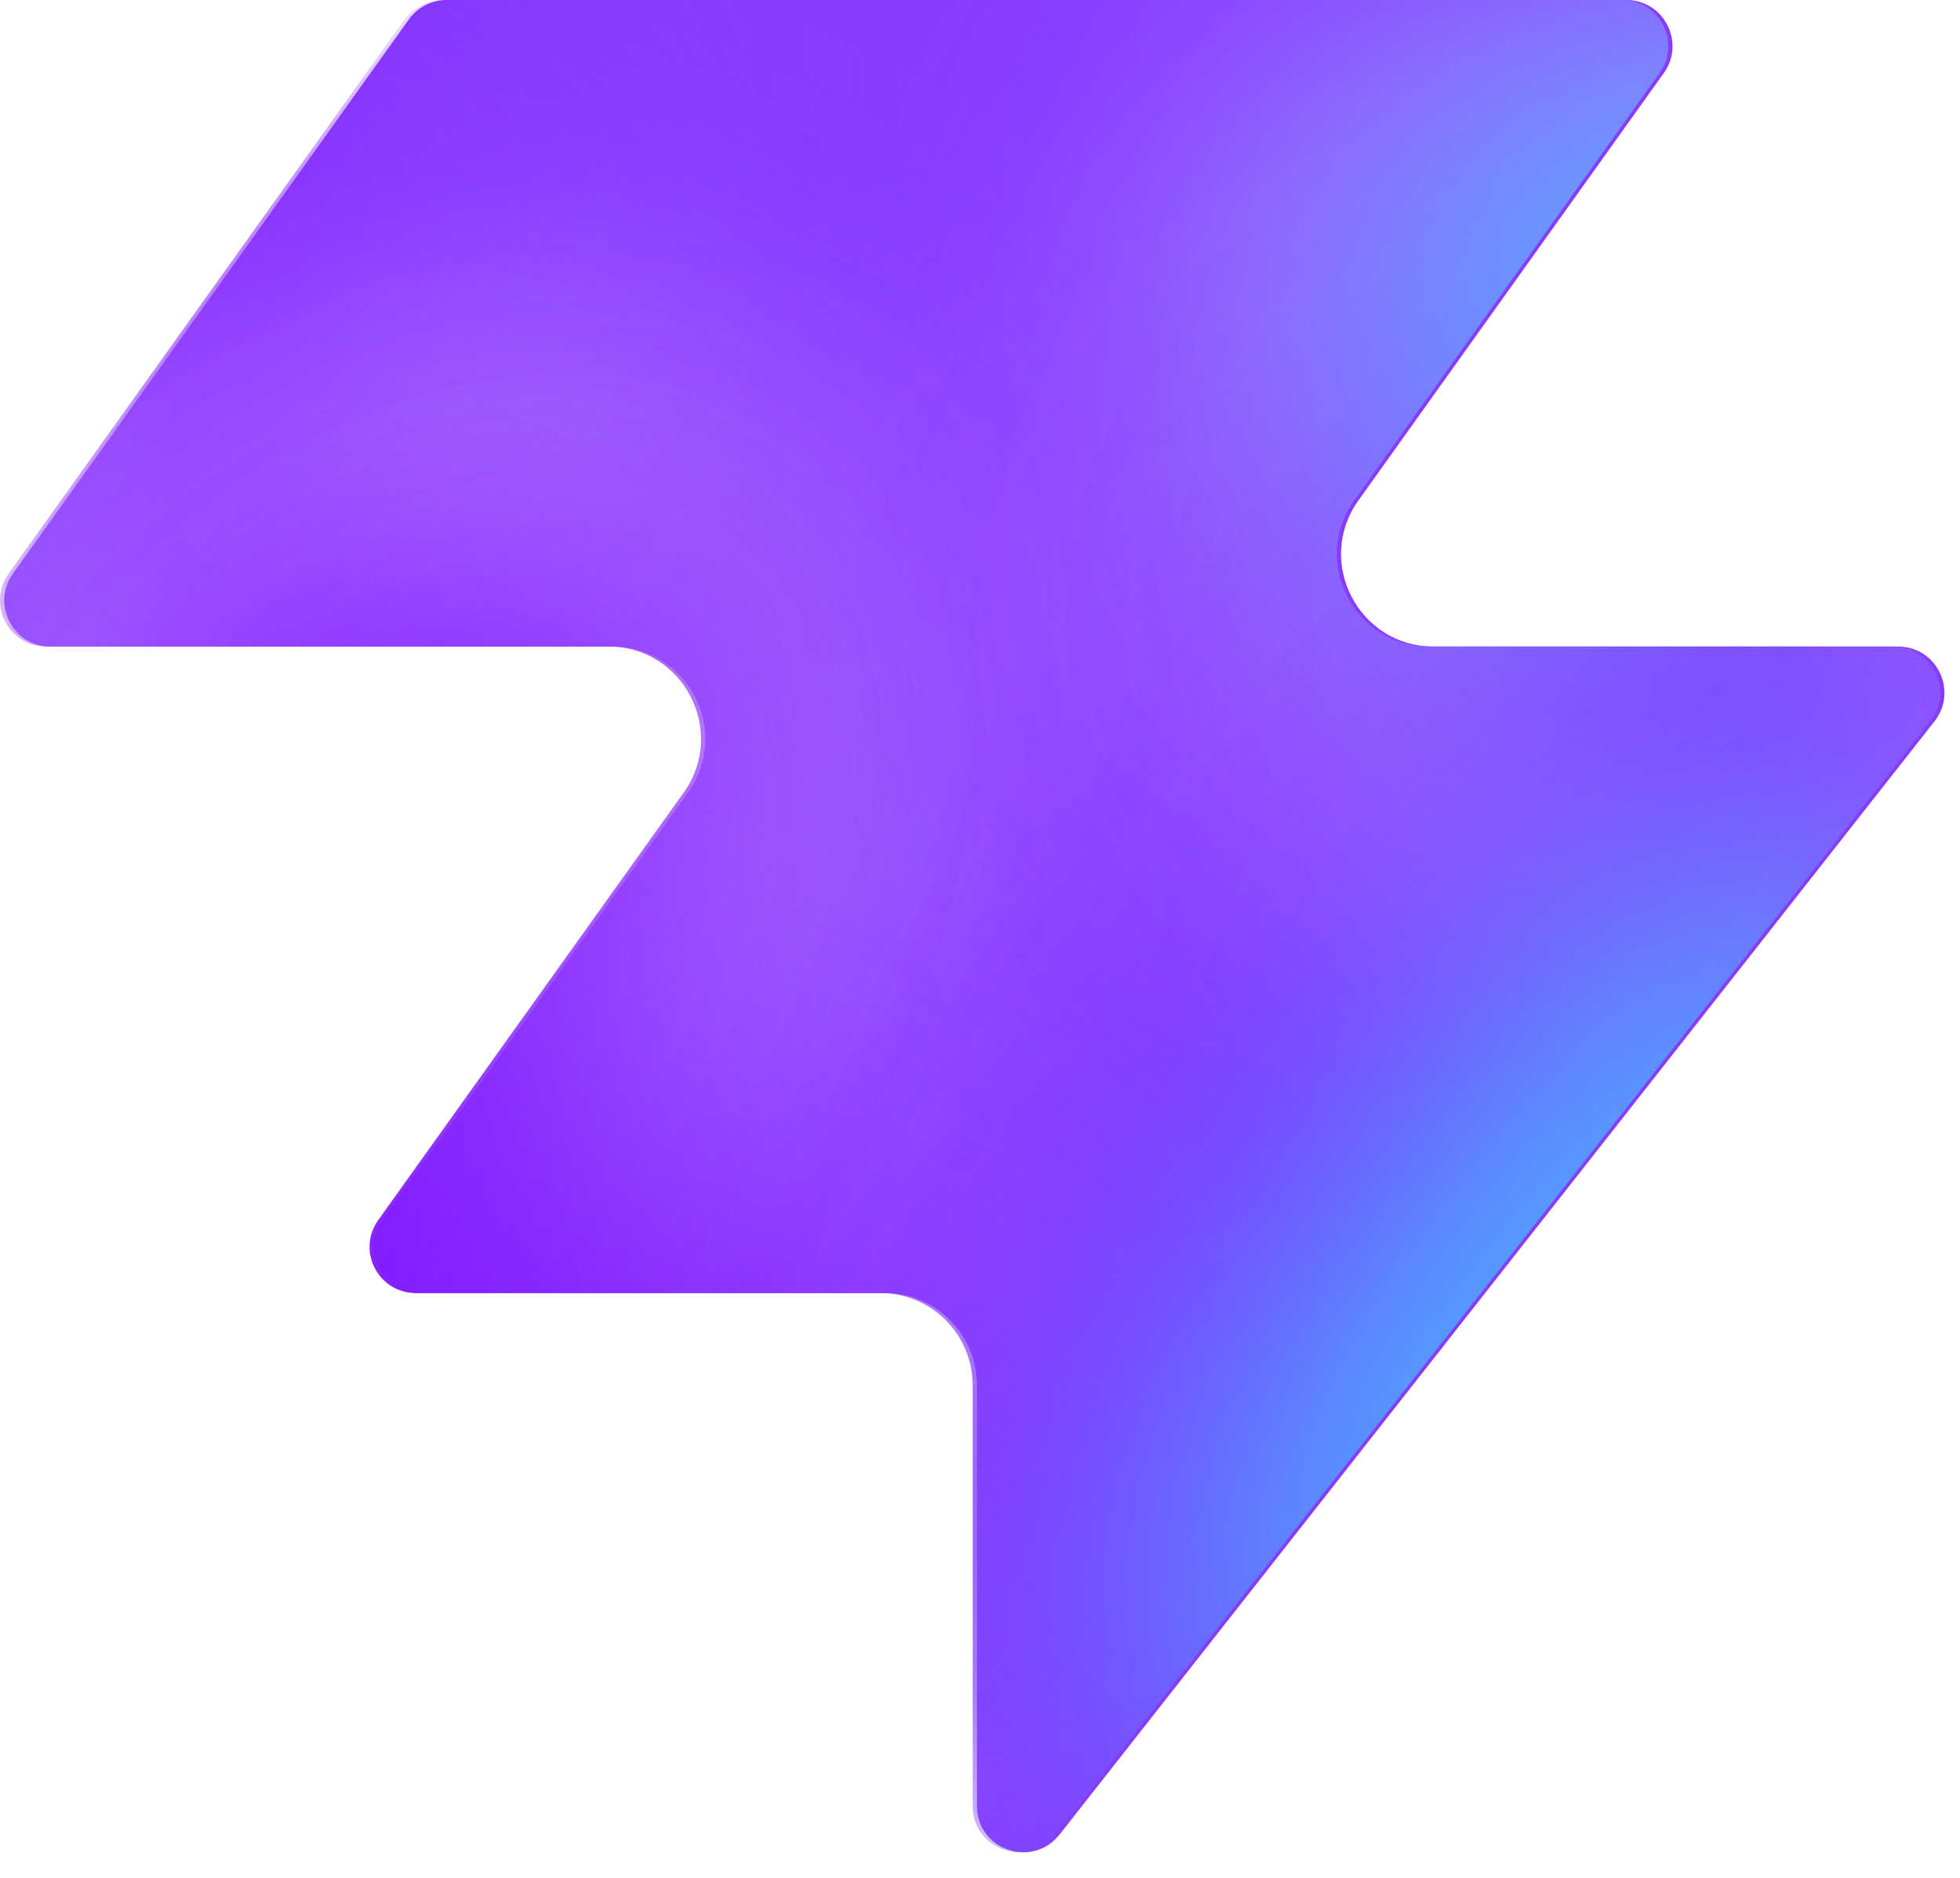
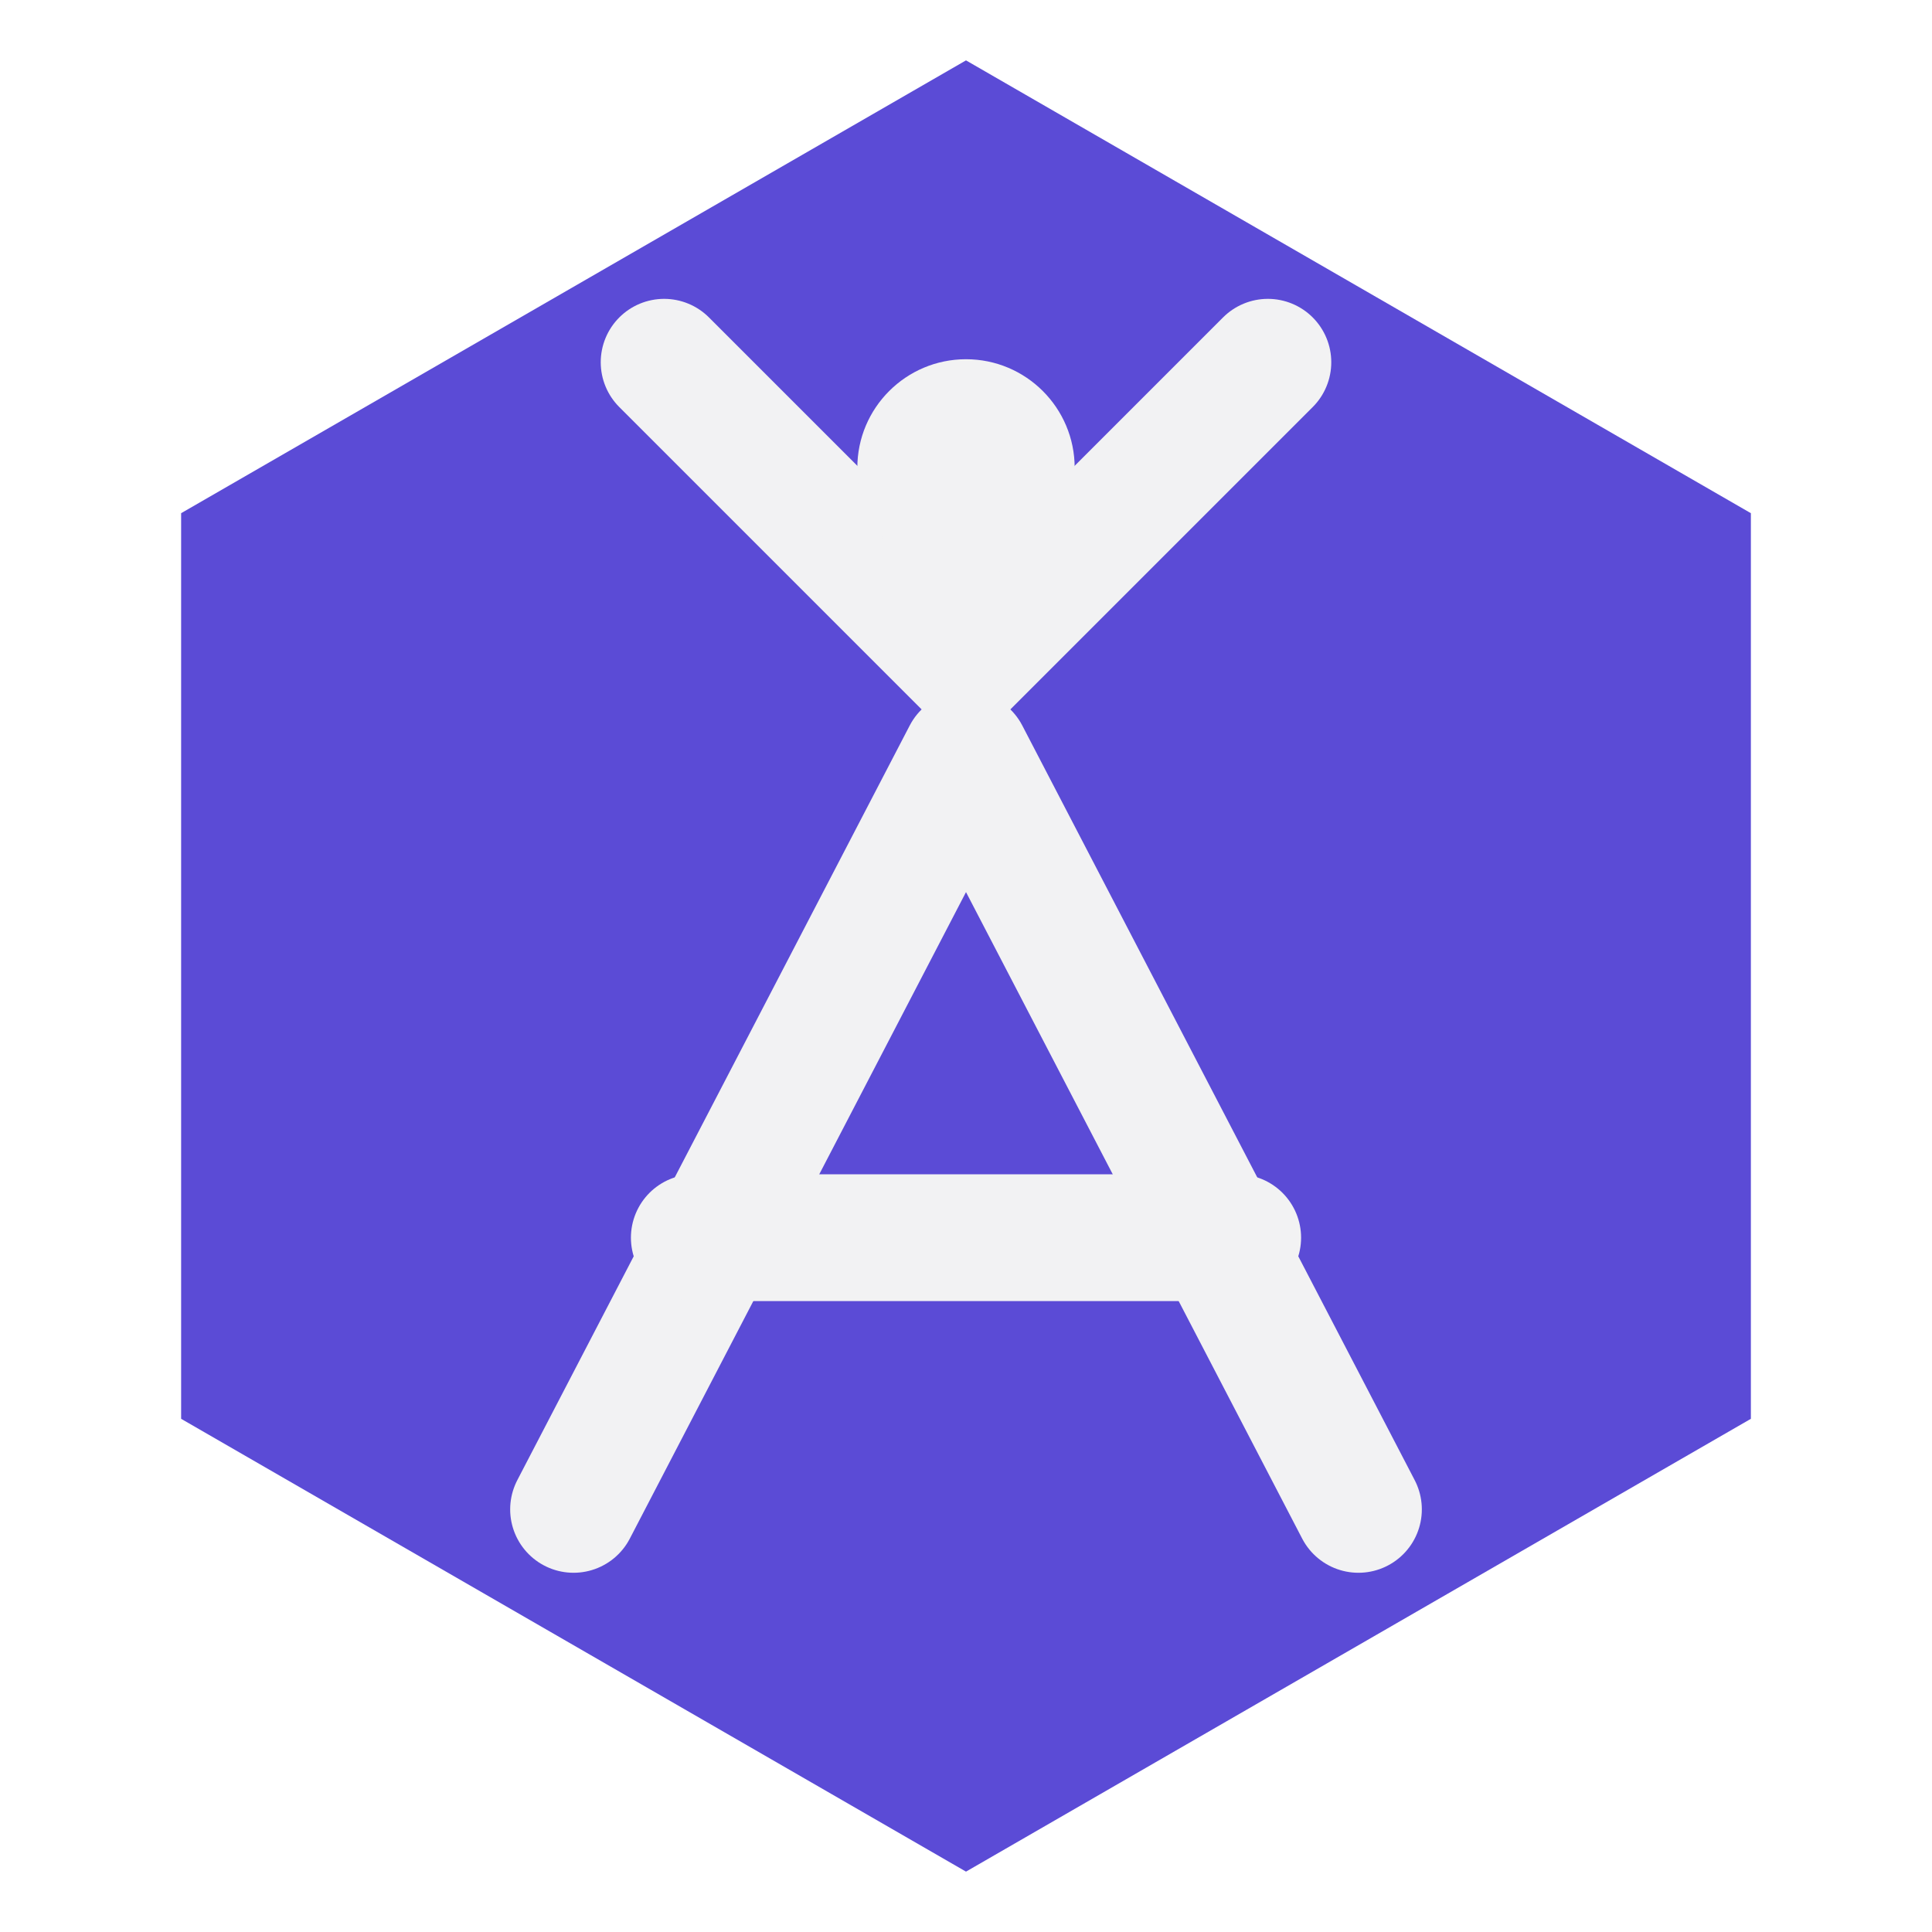
- <svg xmlns="http://www.w3.org/2000/svg" width="48" height="46" fill="none" viewBox="0 0 48 46">
-   <path fill="#863bff" d="M25.946 44.938c-.664.845-2.021.375-2.021-.698V33.937a2.26 2.26 0 0 0-2.262-2.262H10.287c-.92 0-1.456-1.04-.92-1.788l7.48-10.471c1.07-1.497 0-3.578-1.842-3.578H1.237c-.92 0-1.456-1.04-.92-1.788L10.013.474c.214-.297.556-.474.92-.474h28.894c.92 0 1.456 1.04.92 1.788l-7.48 10.471c-1.07 1.498 0 3.579 1.842 3.579h11.377c.943 0 1.473 1.088.89 1.83L25.947 44.94z" style="fill:#863bff;fill:color(display-p3 .525 .23 1);fill-opacity:1" />
-   <mask id="a" width="48" height="46" x="0" y="0" maskUnits="userSpaceOnUse" style="mask-type:alpha">
-     <path fill="#000" d="M25.842 44.938c-.664.844-2.021.375-2.021-.698V33.937a2.26 2.26 0 0 0-2.262-2.262H10.183c-.92 0-1.456-1.04-.92-1.788l7.48-10.471c1.07-1.498 0-3.579-1.842-3.579H1.133c-.92 0-1.456-1.04-.92-1.787L9.91.473c.214-.297.556-.474.92-.474h28.894c.92 0 1.456 1.04.92 1.788l-7.48 10.471c-1.07 1.498 0 3.578 1.842 3.578h11.377c.943 0 1.473 1.088.89 1.832L25.843 44.94z" style="fill:#000;fill-opacity:1" />
-   </mask>
-   <g mask="url(#a)">
-     <g filter="url(#b)">
-       <ellipse cx="5.508" cy="14.704" fill="#ede6ff" rx="5.508" ry="14.704" style="fill:#ede6ff;fill:color(display-p3 .927 .903 1);fill-opacity:1" transform="matrix(.00324 1 1 -.00324 -4.47 31.516)" />
+ <svg xmlns="http://www.w3.org/2000/svg" viewBox="0 0 64 64" width="64" height="64">
+   <g transform="translate(0 0) scale(1)">
+     <path d="M32 2 L58 17 V47 L32 62 L6 47 V17 Z" fill="#5b4bd6" />
+     <g stroke="#f2f2f3" stroke-width="4.2" stroke-linecap="round" stroke-linejoin="round" fill="none">
+       <path d="M19 50 L32 25 L45 50" />
+       <path d="M23 41 H41" />
+       <path d="M22 12 L32 22 L42 12" />
    </g>
-     <g filter="url(#c)">
-       <ellipse cx="10.399" cy="29.851" fill="#ede6ff" rx="10.399" ry="29.851" style="fill:#ede6ff;fill:color(display-p3 .927 .903 1);fill-opacity:1" transform="matrix(.00324 1 1 -.00324 -39.328 7.883)" />
-     </g>
-     <g filter="url(#d)">
-       <ellipse cx="5.508" cy="30.487" fill="#7e14ff" rx="5.508" ry="30.487" style="fill:#7e14ff;fill:color(display-p3 .492 .077 1);fill-opacity:1" transform="rotate(89.814 -25.913 -14.639)scale(1 -1)" />
-     </g>
-     <g filter="url(#e)">
-       <ellipse cx="5.508" cy="30.599" fill="#7e14ff" rx="5.508" ry="30.599" style="fill:#7e14ff;fill:color(display-p3 .492 .077 1);fill-opacity:1" transform="rotate(89.814 -32.644 -3.334)scale(1 -1)" />
-     </g>
-     <g filter="url(#f)">
-       <ellipse cx="5.508" cy="30.599" fill="#7e14ff" rx="5.508" ry="30.599" style="fill:#7e14ff;fill:color(display-p3 .492 .077 1);fill-opacity:1" transform="matrix(.00324 1 1 -.00324 -34.34 30.47)" />
-     </g>
-     <g filter="url(#g)">
-       <ellipse cx="14.072" cy="22.078" fill="#ede6ff" rx="14.072" ry="22.078" style="fill:#ede6ff;fill:color(display-p3 .927 .903 1);fill-opacity:1" transform="rotate(93.35 24.506 48.493)scale(-1 1)" />
-     </g>
-     <g filter="url(#h)">
-       <ellipse cx="3.47" cy="21.501" fill="#7e14ff" rx="3.47" ry="21.501" style="fill:#7e14ff;fill:color(display-p3 .492 .077 1);fill-opacity:1" transform="rotate(89.009 28.708 47.59)scale(-1 1)" />
-     </g>
-     <g filter="url(#i)">
-       <ellipse cx="3.47" cy="21.501" fill="#7e14ff" rx="3.47" ry="21.501" style="fill:#7e14ff;fill:color(display-p3 .492 .077 1);fill-opacity:1" transform="rotate(89.009 28.708 47.59)scale(-1 1)" />
-     </g>
-     <g filter="url(#j)">
-       <ellipse cx=".387" cy="8.972" fill="#7e14ff" rx="4.407" ry="29.108" style="fill:#7e14ff;fill:color(display-p3 .492 .077 1);fill-opacity:1" transform="rotate(39.51 .387 8.972)" />
-     </g>
-     <g filter="url(#k)">
-       <ellipse cx="47.523" cy="-6.092" fill="#7e14ff" rx="4.407" ry="29.108" style="fill:#7e14ff;fill:color(display-p3 .492 .077 1);fill-opacity:1" transform="rotate(37.892 47.523 -6.092)" />
-     </g>
-     <g filter="url(#l)">
-       <ellipse cx="41.412" cy="6.333" fill="#47bfff" rx="5.971" ry="9.665" style="fill:#47bfff;fill:color(display-p3 .28 .748 1);fill-opacity:1" transform="rotate(37.892 41.412 6.333)" />
-     </g>
-     <g filter="url(#m)">
-       <ellipse cx="-1.879" cy="38.332" fill="#7e14ff" rx="4.407" ry="29.108" style="fill:#7e14ff;fill:color(display-p3 .492 .077 1);fill-opacity:1" transform="rotate(37.892 -1.88 38.332)" />
-     </g>
-     <g filter="url(#n)">
-       <ellipse cx="-1.879" cy="38.332" fill="#7e14ff" rx="4.407" ry="29.108" style="fill:#7e14ff;fill:color(display-p3 .492 .077 1);fill-opacity:1" transform="rotate(37.892 -1.88 38.332)" />
-     </g>
-     <g filter="url(#o)">
-       <ellipse cx="35.651" cy="29.907" fill="#7e14ff" rx="4.407" ry="29.108" style="fill:#7e14ff;fill:color(display-p3 .492 .077 1);fill-opacity:1" transform="rotate(37.892 35.651 29.907)" />
-     </g>
-     <g filter="url(#p)">
-       <ellipse cx="38.418" cy="32.4" fill="#47bfff" rx="5.971" ry="15.297" style="fill:#47bfff;fill:color(display-p3 .28 .748 1);fill-opacity:1" transform="rotate(37.892 38.418 32.4)" />
-     </g>
+     <circle cx="32" cy="15.5" r="3.6" fill="#f2f2f3" />
  </g>
-   <defs>
-     <filter id="b" width="60.045" height="41.654" x="-19.77" y="16.149" color-interpolation-filters="sRGB" filterUnits="userSpaceOnUse">
-       <feFlood flood-opacity="0" result="BackgroundImageFix" />
-       <feBlend in="SourceGraphic" in2="BackgroundImageFix" result="shape" />
-       <feGaussianBlur result="effect1_foregroundBlur_2002_17158" stdDeviation="7.659" />
-     </filter>
-     <filter id="c" width="90.34" height="51.437" x="-54.613" y="-7.533" color-interpolation-filters="sRGB" filterUnits="userSpaceOnUse">
-       <feFlood flood-opacity="0" result="BackgroundImageFix" />
-       <feBlend in="SourceGraphic" in2="BackgroundImageFix" result="shape" />
-       <feGaussianBlur result="effect1_foregroundBlur_2002_17158" stdDeviation="7.659" />
-     </filter>
-     <filter id="d" width="79.355" height="29.4" x="-49.64" y="2.03" color-interpolation-filters="sRGB" filterUnits="userSpaceOnUse">
-       <feFlood flood-opacity="0" result="BackgroundImageFix" />
-       <feBlend in="SourceGraphic" in2="BackgroundImageFix" result="shape" />
-       <feGaussianBlur result="effect1_foregroundBlur_2002_17158" stdDeviation="4.596" />
-     </filter>
-     <filter id="e" width="79.579" height="29.4" x="-45.045" y="20.029" color-interpolation-filters="sRGB" filterUnits="userSpaceOnUse">
-       <feFlood flood-opacity="0" result="BackgroundImageFix" />
-       <feBlend in="SourceGraphic" in2="BackgroundImageFix" result="shape" />
-       <feGaussianBlur result="effect1_foregroundBlur_2002_17158" stdDeviation="4.596" />
-     </filter>
-     <filter id="f" width="79.579" height="29.4" x="-43.513" y="21.178" color-interpolation-filters="sRGB" filterUnits="userSpaceOnUse">
-       <feFlood flood-opacity="0" result="BackgroundImageFix" />
-       <feBlend in="SourceGraphic" in2="BackgroundImageFix" result="shape" />
-       <feGaussianBlur result="effect1_foregroundBlur_2002_17158" stdDeviation="4.596" />
-     </filter>
-     <filter id="g" width="74.749" height="58.852" x="15.756" y="-17.901" color-interpolation-filters="sRGB" filterUnits="userSpaceOnUse">
-       <feFlood flood-opacity="0" result="BackgroundImageFix" />
-       <feBlend in="SourceGraphic" in2="BackgroundImageFix" result="shape" />
-       <feGaussianBlur result="effect1_foregroundBlur_2002_17158" stdDeviation="7.659" />
-     </filter>
-     <filter id="h" width="61.377" height="25.362" x="23.548" y="2.284" color-interpolation-filters="sRGB" filterUnits="userSpaceOnUse">
-       <feFlood flood-opacity="0" result="BackgroundImageFix" />
-       <feBlend in="SourceGraphic" in2="BackgroundImageFix" result="shape" />
-       <feGaussianBlur result="effect1_foregroundBlur_2002_17158" stdDeviation="4.596" />
-     </filter>
-     <filter id="i" width="61.377" height="25.362" x="23.548" y="2.284" color-interpolation-filters="sRGB" filterUnits="userSpaceOnUse">
-       <feFlood flood-opacity="0" result="BackgroundImageFix" />
-       <feBlend in="SourceGraphic" in2="BackgroundImageFix" result="shape" />
-       <feGaussianBlur result="effect1_foregroundBlur_2002_17158" stdDeviation="4.596" />
-     </filter>
-     <filter id="j" width="56.045" height="63.649" x="-27.636" y="-22.853" color-interpolation-filters="sRGB" filterUnits="userSpaceOnUse">
-       <feFlood flood-opacity="0" result="BackgroundImageFix" />
-       <feBlend in="SourceGraphic" in2="BackgroundImageFix" result="shape" />
-       <feGaussianBlur result="effect1_foregroundBlur_2002_17158" stdDeviation="4.596" />
-     </filter>
-     <filter id="k" width="54.814" height="64.646" x="20.116" y="-38.415" color-interpolation-filters="sRGB" filterUnits="userSpaceOnUse">
-       <feFlood flood-opacity="0" result="BackgroundImageFix" />
-       <feBlend in="SourceGraphic" in2="BackgroundImageFix" result="shape" />
-       <feGaussianBlur result="effect1_foregroundBlur_2002_17158" stdDeviation="4.596" />
-     </filter>
-     <filter id="l" width="33.541" height="35.313" x="24.641" y="-11.323" color-interpolation-filters="sRGB" filterUnits="userSpaceOnUse">
-       <feFlood flood-opacity="0" result="BackgroundImageFix" />
-       <feBlend in="SourceGraphic" in2="BackgroundImageFix" result="shape" />
-       <feGaussianBlur result="effect1_foregroundBlur_2002_17158" stdDeviation="4.596" />
-     </filter>
-     <filter id="m" width="54.814" height="64.646" x="-29.286" y="6.009" color-interpolation-filters="sRGB" filterUnits="userSpaceOnUse">
-       <feFlood flood-opacity="0" result="BackgroundImageFix" />
-       <feBlend in="SourceGraphic" in2="BackgroundImageFix" result="shape" />
-       <feGaussianBlur result="effect1_foregroundBlur_2002_17158" stdDeviation="4.596" />
-     </filter>
-     <filter id="n" width="54.814" height="64.646" x="-29.286" y="6.009" color-interpolation-filters="sRGB" filterUnits="userSpaceOnUse">
-       <feFlood flood-opacity="0" result="BackgroundImageFix" />
-       <feBlend in="SourceGraphic" in2="BackgroundImageFix" result="shape" />
-       <feGaussianBlur result="effect1_foregroundBlur_2002_17158" stdDeviation="4.596" />
-     </filter>
-     <filter id="o" width="54.814" height="64.646" x="8.244" y="-2.416" color-interpolation-filters="sRGB" filterUnits="userSpaceOnUse">
-       <feFlood flood-opacity="0" result="BackgroundImageFix" />
-       <feBlend in="SourceGraphic" in2="BackgroundImageFix" result="shape" />
-       <feGaussianBlur result="effect1_foregroundBlur_2002_17158" stdDeviation="4.596" />
-     </filter>
-     <filter id="p" width="39.409" height="43.623" x="18.713" y="10.588" color-interpolation-filters="sRGB" filterUnits="userSpaceOnUse">
-       <feFlood flood-opacity="0" result="BackgroundImageFix" />
-       <feBlend in="SourceGraphic" in2="BackgroundImageFix" result="shape" />
-       <feGaussianBlur result="effect1_foregroundBlur_2002_17158" stdDeviation="4.596" />
-     </filter>
-   </defs>
</svg>
